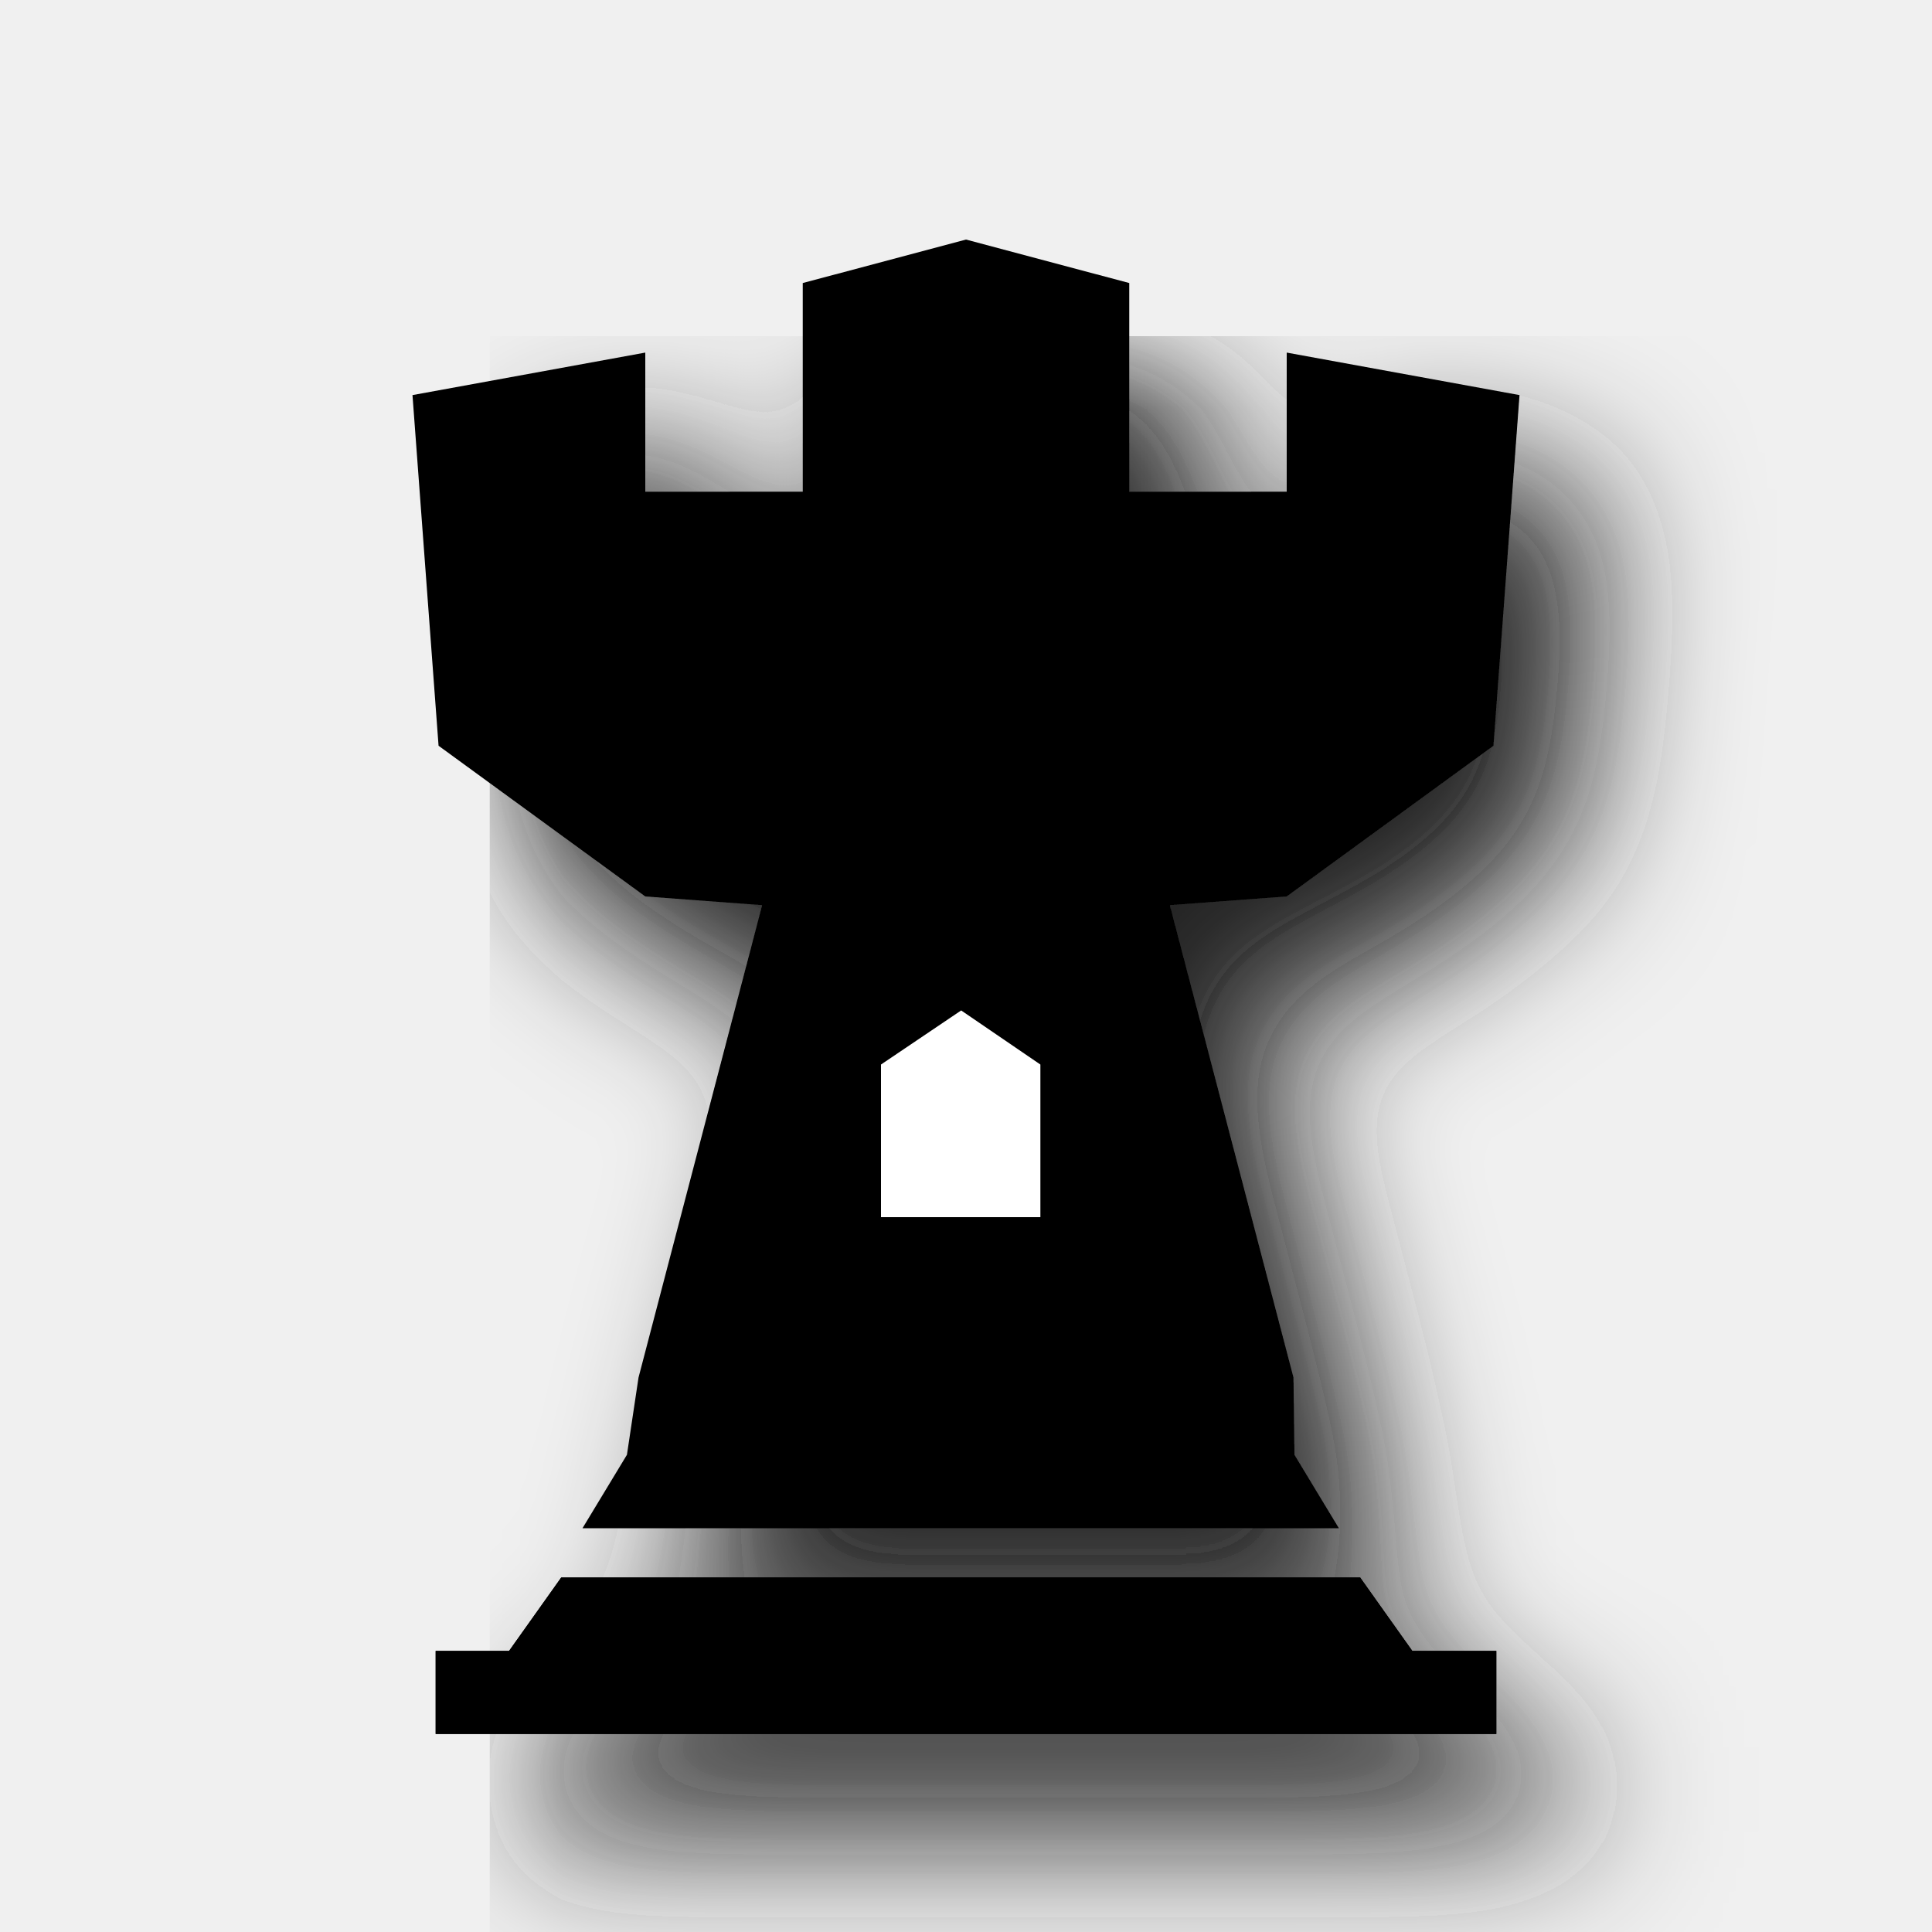
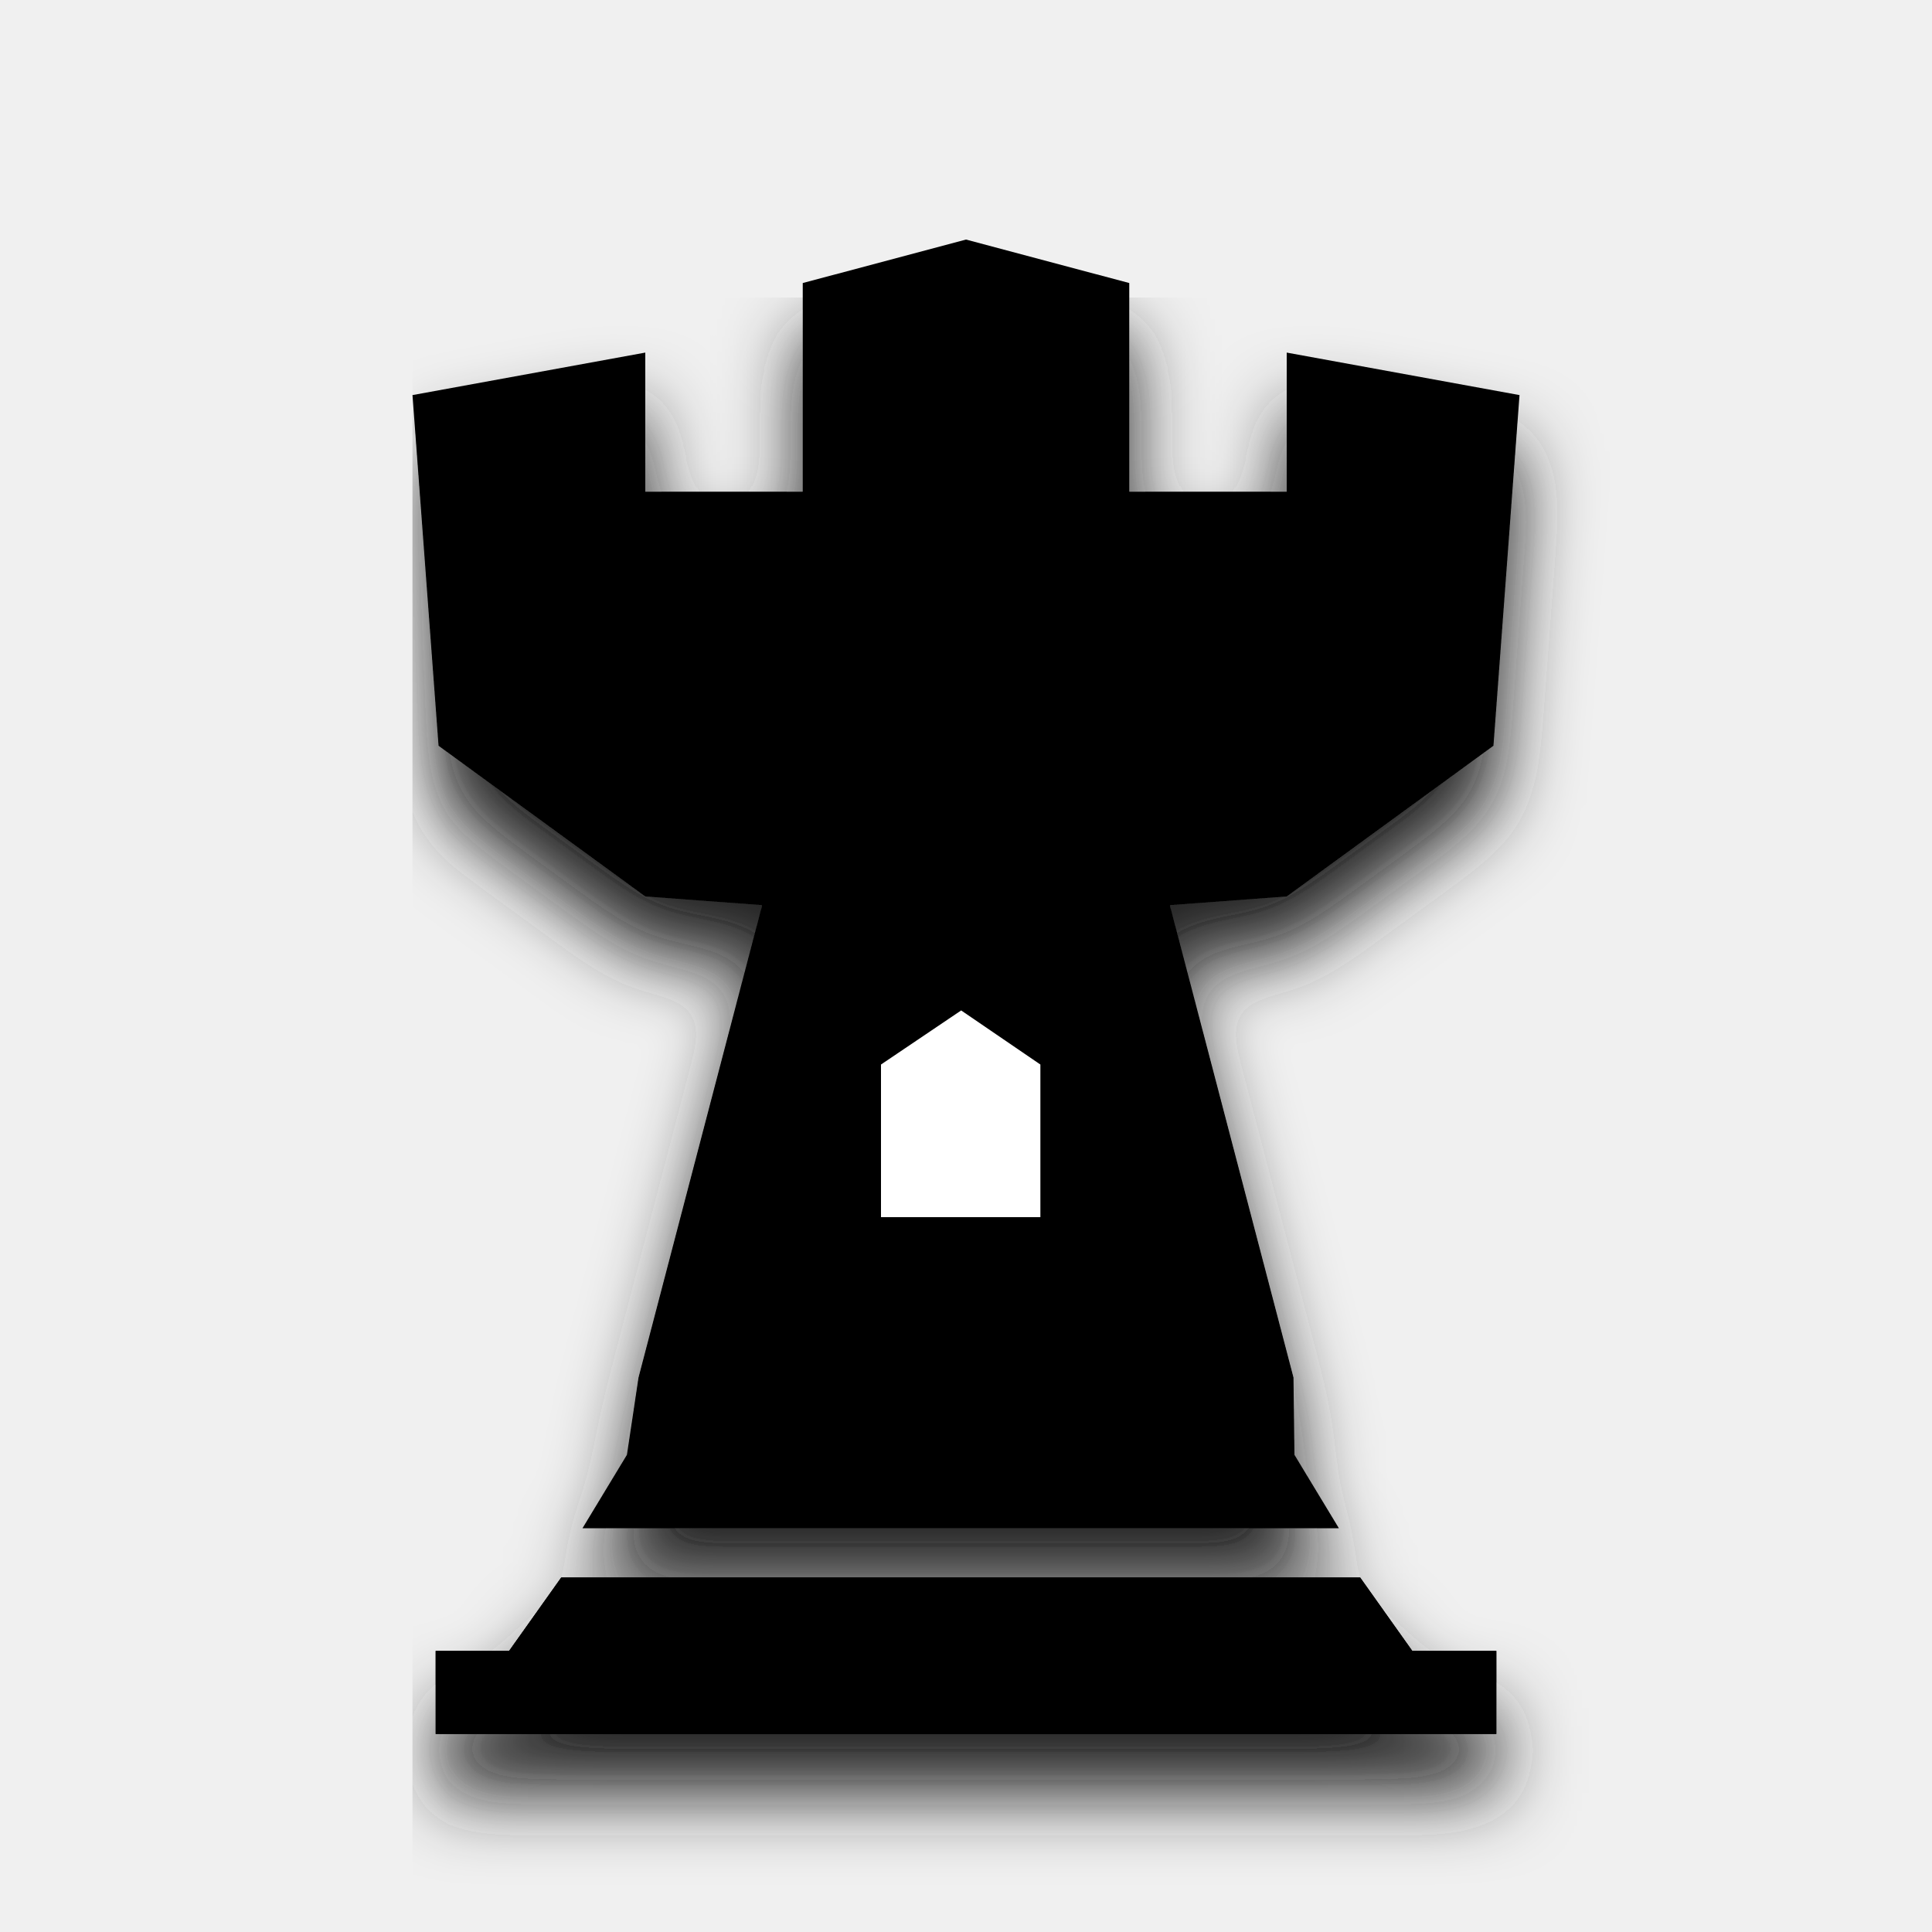
<svg xmlns="http://www.w3.org/2000/svg" version="1.1" id="Layer_1" x="0px" y="0px" viewBox="0 0 200 200" style="enable-background:new 0 0 200 200;" xml:space="preserve">
  <defs>
    <filter id="f1" x="0" y="0" width="200%" height="200%">
-       <feDropShadow dx="8" dy="10" stdDeviation="8" flood-color="#202020" />
+       <feDropShadow dx="0" dy="6" stdDeviation="4" flood-color="#202020" />
    </filter>
  </defs>
  <style type="text/css">
	.st0{fill:#FFFFFF;}
	.st1{fill:#FFFFFF;}
</style>
  <g filter="url(#f1)">
    <g id="rb">
      <polygon points="154.6,77.2 157.3,40.9 133.2,36.5 133.2,50.9 116.9,50.9 116.9,29.3 100,24.8 83.1,29.3 83.1,50.9 66.8,50.9     66.8,36.5 42.7,40.9 45.4,77.2 66.8,92.8 78.9,93.7 66.1,142.6 64.9,150.6 60.3,158.2 138.6,158.2 134,150.6 133.9,142.6     121.1,93.7 133.2,92.8   " />
    </g>
    <polygon class="st1" points="107.7,126 91.2,126 91.2,110.2 99.5,104.6 107.7,110.2  " />
    <polygon points="146.2,170.9 140.8,163.3 58.1,163.3 52.7,170.9 45.1,170.9 45.1,179.5 154.9,179.5 154.9,170.9  " />
    <polygon points="146.2,170.9 140.8,163.3 58.1,163.3 52.7,170.9 45.1,170.9 45.1,179.5 154.9,179.5 154.9,170.9  " />
  </g>
</svg>
